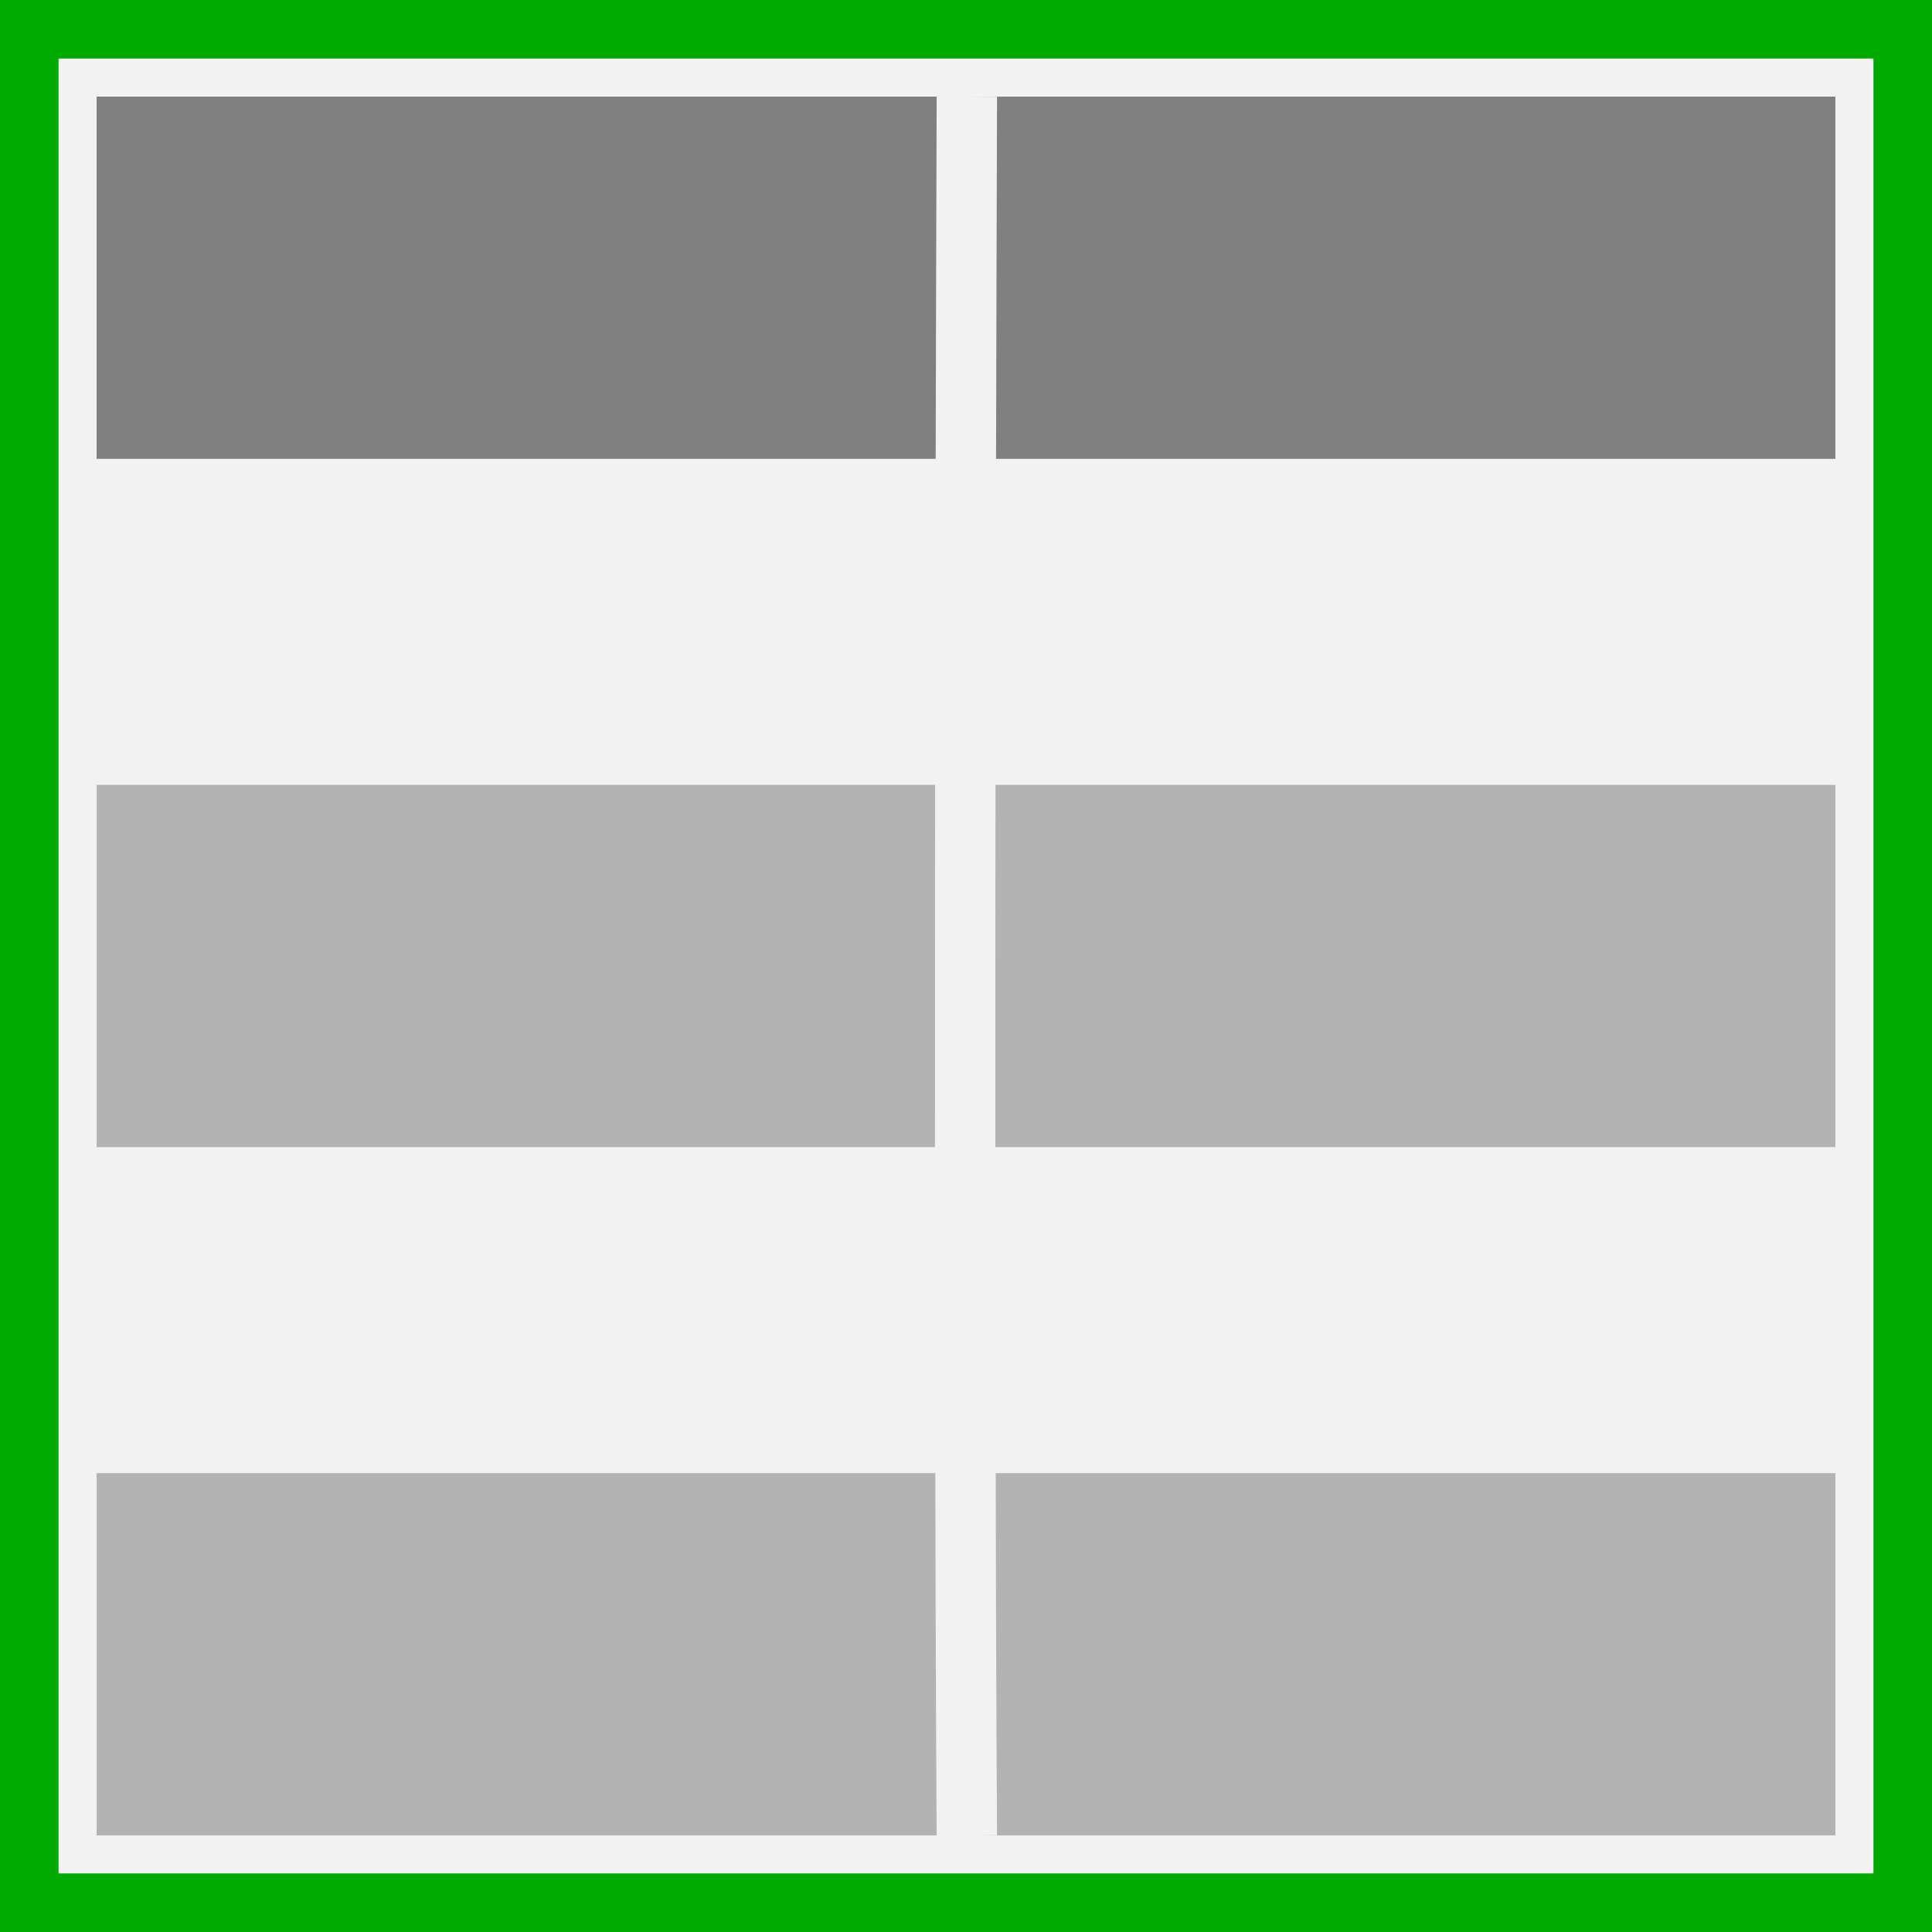
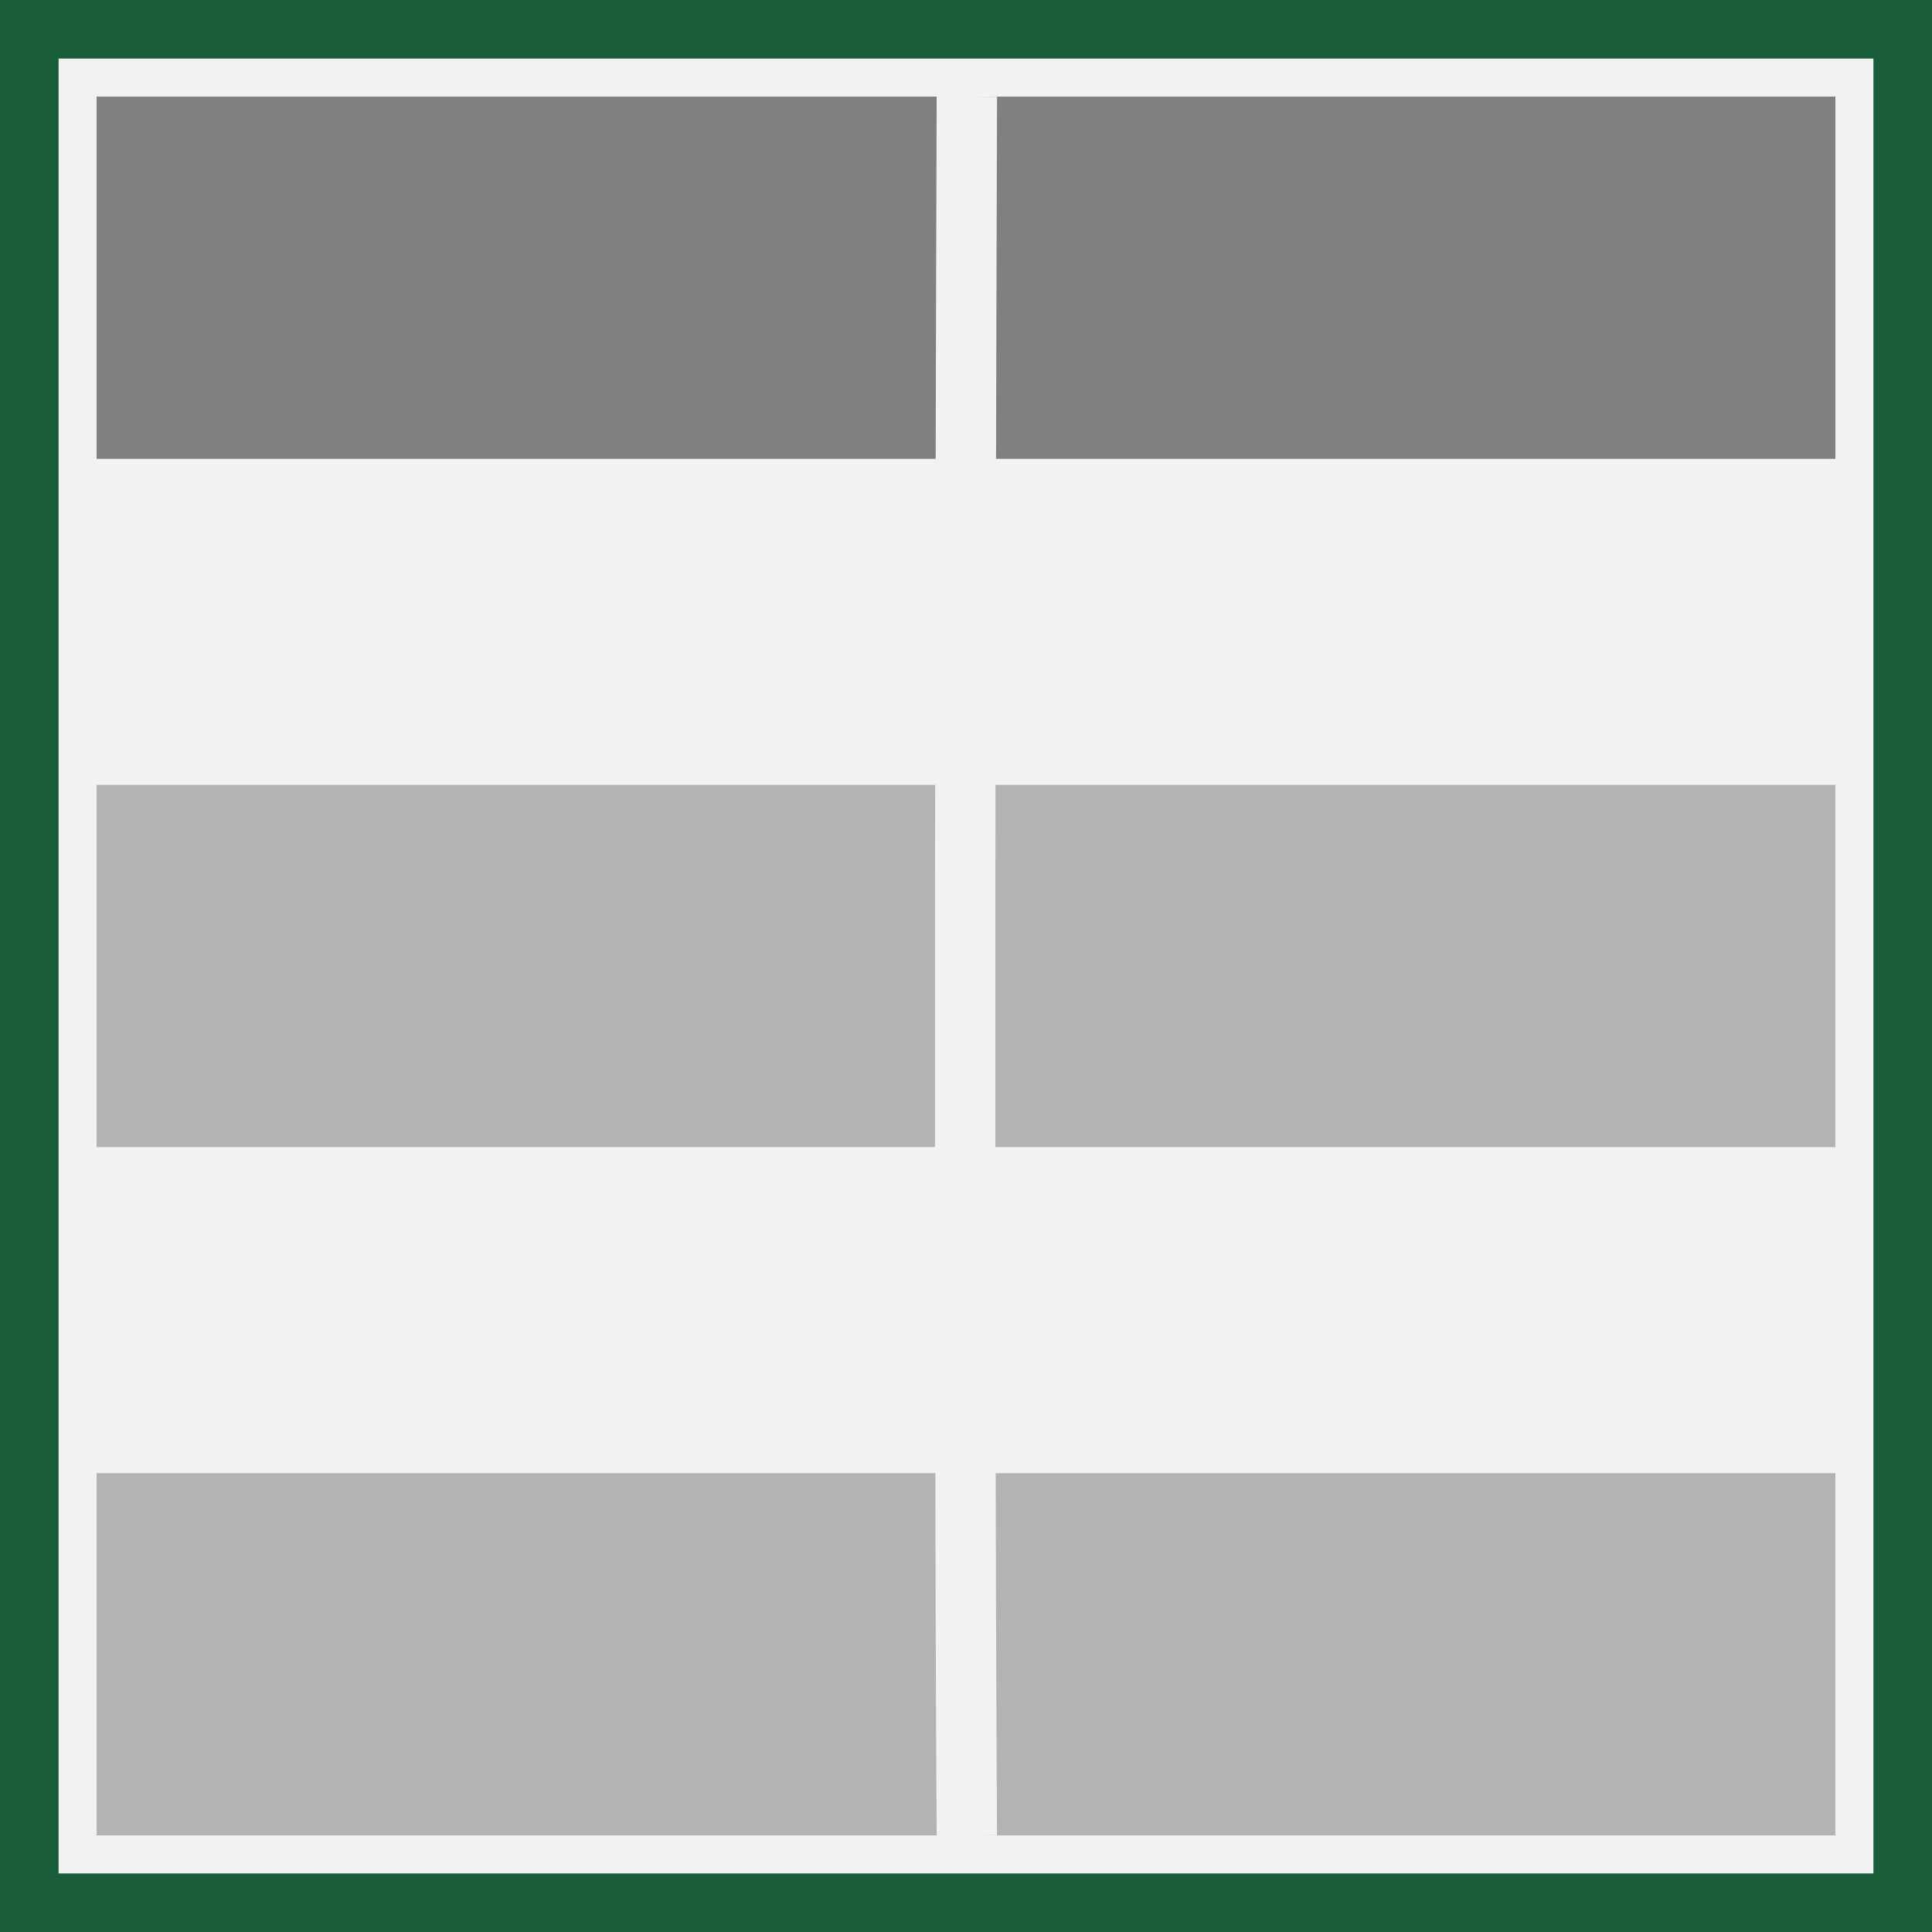
<svg xmlns="http://www.w3.org/2000/svg" height="32" width="32" xml:space="preserve" viewBox="-157 248 32 32" y="0px" x="0px" id="Capa_1" version="1.1">
  <defs id="defs2623">
	
	
	
	
	
	
</defs>
  <style id="style2604" type="text/css">
	.st0{fill:#683A23;}
	.st1{fill:#139B13;}
	.st2{fill:#F78803;}
</style>
-   <g style="display:inline" id="layer5">
+   <g style="display:none" id="layer5">
    <rect y="248.485" x="-156.515" height="31.03" width="31.03" id="rect4880" style="display:inline;fill:#f2f2f2;fill-opacity:1;stroke:#00aa00;stroke-width:0.97;stroke-linecap:butt;stroke-linejoin:miter;stroke-miterlimit:4;stroke-dasharray:none;stroke-opacity:1" />
  </g>
-   <g style="display:inline" id="layer6">
+   <g style="display:none" id="layer6">
    <rect y="249.6" x="-155.4" height="6" width="28.8" id="rect33" style="display:inline;fill:#808080;stroke-width:28.631;stroke-linecap:round;stroke-linejoin:round" />
    <rect style="display:inline;fill:#b3b3b3;stroke-width:28.631;stroke-linecap:round;stroke-linejoin:round" id="rect64" width="28.8" height="6" x="-155.4" y="261" />
    <rect y="272.4" x="-155.4" height="6" width="28.8" id="rect66" style="display:inline;fill:#b3b3b3;stroke-width:28.631;stroke-linecap:round;stroke-linejoin:round" />
  </g>
-   <g id="layer2" style="display:inline">
+   <g id="layer2" style="display:none">
    <g style="display:inline;fill:#f2f2f2" id="g924">
      <g style="opacity:1;fill:#f2f2f2" id="g956">
        <path id="path958" d="m -140.986,249.6 c -0.064,19.997 0,28.8 0,28.8" style="color:#000000;font-style:normal;font-variant:normal;font-weight:normal;font-stretch:normal;font-size:medium;line-height:normal;font-family:sans-serif;font-variant-ligatures:normal;font-variant-position:normal;font-variant-caps:normal;font-variant-numeric:normal;font-variant-alternates:normal;font-variant-east-asian:normal;font-feature-settings:normal;font-variation-settings:normal;text-indent:0;text-align:start;text-decoration:none;text-decoration-line:none;text-decoration-style:solid;text-decoration-color:#000000;letter-spacing:normal;word-spacing:normal;text-transform:none;writing-mode:lr-tb;direction:ltr;text-orientation:mixed;dominant-baseline:auto;baseline-shift:baseline;text-anchor:start;white-space:normal;shape-padding:0;shape-margin:0;inline-size:0;clip-rule:nonzero;display:inline;overflow:visible;visibility:visible;isolation:auto;mix-blend-mode:normal;color-interpolation:sRGB;color-interpolation-filters:linearRGB;solid-color:#000000;solid-opacity:1;vector-effect:none;fill:#f2f2f2;fill-opacity:1;fill-rule:nonzero;stroke:none;stroke-width:1;stroke-linecap:butt;stroke-linejoin:round;stroke-miterlimit:4;stroke-dasharray:none;stroke-dashoffset:0;stroke-opacity:1;color-rendering:auto;image-rendering:auto;shape-rendering:auto;text-rendering:auto;enable-background:accumulate;stop-color:#000000;stop-opacity:1" />
        <path id="path960" d="m -141.486,249.598 c -0.064,19.998 0,28.807 0,28.807 l 1,-0.008 c 0,0 -0.064,-8.8 0,-28.795 z" style="color:#000000;font-style:normal;font-variant:normal;font-weight:normal;font-stretch:normal;font-size:medium;line-height:normal;font-family:sans-serif;font-variant-ligatures:normal;font-variant-position:normal;font-variant-caps:normal;font-variant-numeric:normal;font-variant-alternates:normal;font-variant-east-asian:normal;font-feature-settings:normal;font-variation-settings:normal;text-indent:0;text-align:start;text-decoration:none;text-decoration-line:none;text-decoration-style:solid;text-decoration-color:#000000;letter-spacing:normal;word-spacing:normal;text-transform:none;writing-mode:lr-tb;direction:ltr;text-orientation:mixed;dominant-baseline:auto;baseline-shift:baseline;text-anchor:start;white-space:normal;shape-padding:0;shape-margin:0;inline-size:0;clip-rule:nonzero;display:inline;overflow:visible;visibility:visible;isolation:auto;mix-blend-mode:normal;color-interpolation:sRGB;color-interpolation-filters:linearRGB;solid-color:#000000;solid-opacity:1;vector-effect:none;fill:#f2f2f2;fill-opacity:1;fill-rule:nonzero;stroke:none;stroke-width:1;stroke-linecap:butt;stroke-linejoin:round;stroke-miterlimit:4;stroke-dasharray:none;stroke-dashoffset:0;stroke-opacity:1;color-rendering:auto;image-rendering:auto;shape-rendering:auto;text-rendering:auto;enable-background:accumulate;stop-color:#000000;stop-opacity:1" />
      </g>
    </g>
  </g>
+   <g style="display:inline" id="g837">
+     <rect y="248.485" x="-156.515" height="31.03" width="31.03" id="rect835" style="display:inline;fill:#f2f2f2;fill-opacity:1;stroke:#195d38;stroke-width:0.97;stroke-linecap:butt;stroke-linejoin:miter;stroke-miterlimit:4;stroke-dasharray:none;stroke-opacity:1" />
+   </g>
+   <g style="display:inline" id="g845">
+     <rect y="249.6" x="-155.4" height="6" width="28.8" id="rect839" style="display:inline;fill:#808080;stroke-width:28.631;stroke-linecap:round;stroke-linejoin:round" />
+     <rect style="display:inline;fill:#b3b3b3;stroke-width:28.631;stroke-linecap:round;stroke-linejoin:round" id="rect841" width="28.8" height="6" x="-155.4" y="261" />
+     <rect y="272.4" x="-155.4" height="6" width="28.8" id="rect843" style="display:inline;fill:#b3b3b3;stroke-width:28.631;stroke-linecap:round;stroke-linejoin:round" />
+   </g>
+   <g id="g855" style="display:inline">
+     <g style="display:inline;fill:#f2f2f2" id="g853">
+       <g style="opacity:1;fill:#f2f2f2" id="g851">
+         <path id="path847" d="m -140.986,249.6 c -0.064,19.997 0,28.8 0,28.8" style="color:#000000;font-style:normal;font-variant:normal;font-weight:normal;font-stretch:normal;font-size:medium;line-height:normal;font-family:sans-serif;font-variant-ligatures:normal;font-variant-position:normal;font-variant-caps:normal;font-variant-numeric:normal;font-variant-alternates:normal;font-variant-east-asian:normal;font-feature-settings:normal;font-variation-settings:normal;text-indent:0;text-align:start;text-decoration:none;text-decoration-line:none;text-decoration-style:solid;text-decoration-color:#000000;letter-spacing:normal;word-spacing:normal;text-transform:none;writing-mode:lr-tb;direction:ltr;text-orientation:mixed;dominant-baseline:auto;baseline-shift:baseline;text-anchor:start;white-space:normal;shape-padding:0;shape-margin:0;inline-size:0;clip-rule:nonzero;display:inline;overflow:visible;visibility:visible;isolation:auto;mix-blend-mode:normal;color-interpolation:sRGB;color-interpolation-filters:linearRGB;solid-color:#000000;solid-opacity:1;vector-effect:none;fill:#f2f2f2;fill-opacity:1;fill-rule:nonzero;stroke:none;stroke-width:1;stroke-linecap:butt;stroke-linejoin:round;stroke-miterlimit:4;stroke-dasharray:none;stroke-dashoffset:0;stroke-opacity:1;color-rendering:auto;image-rendering:auto;shape-rendering:auto;text-rendering:auto;enable-background:accumulate;stop-color:#000000;stop-opacity:1" />
+         <path id="path849" d="m -141.486,249.598 c -0.064,19.998 0,28.807 0,28.807 l 1,-0.008 c 0,0 -0.064,-8.8 0,-28.795 z" style="color:#000000;font-style:normal;font-variant:normal;font-weight:normal;font-stretch:normal;font-size:medium;line-height:normal;font-family:sans-serif;font-variant-ligatures:normal;font-variant-position:normal;font-variant-caps:normal;font-variant-numeric:normal;font-variant-alternates:normal;font-variant-east-asian:normal;font-feature-settings:normal;font-variation-settings:normal;text-indent:0;text-align:start;text-decoration:none;text-decoration-line:none;text-decoration-style:solid;text-decoration-color:#000000;letter-spacing:normal;word-spacing:normal;text-transform:none;writing-mode:lr-tb;direction:ltr;text-orientation:mixed;dominant-baseline:auto;baseline-shift:baseline;text-anchor:start;white-space:normal;shape-padding:0;shape-margin:0;inline-size:0;clip-rule:nonzero;display:inline;overflow:visible;visibility:visible;isolation:auto;mix-blend-mode:normal;color-interpolation:sRGB;color-interpolation-filters:linearRGB;solid-color:#000000;solid-opacity:1;vector-effect:none;fill:#f2f2f2;fill-opacity:1;fill-rule:nonzero;stroke:none;stroke-width:1;stroke-linecap:butt;stroke-linejoin:round;stroke-miterlimit:4;stroke-dasharray:none;stroke-dashoffset:0;stroke-opacity:1;color-rendering:auto;image-rendering:auto;shape-rendering:auto;text-rendering:auto;enable-background:accumulate;stop-color:#000000;stop-opacity:1" />
+       </g>
+     </g>
+   </g>
</svg>
